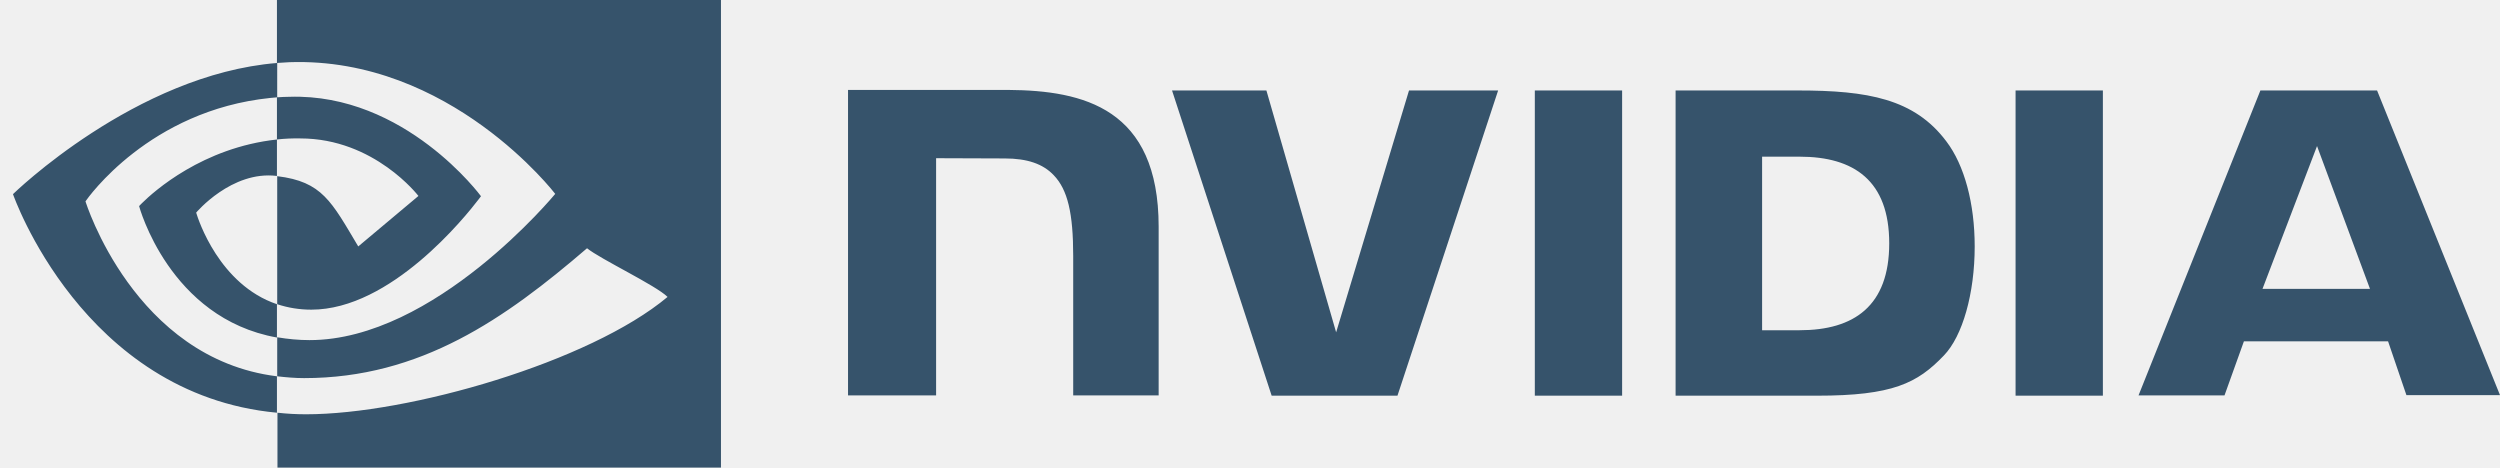
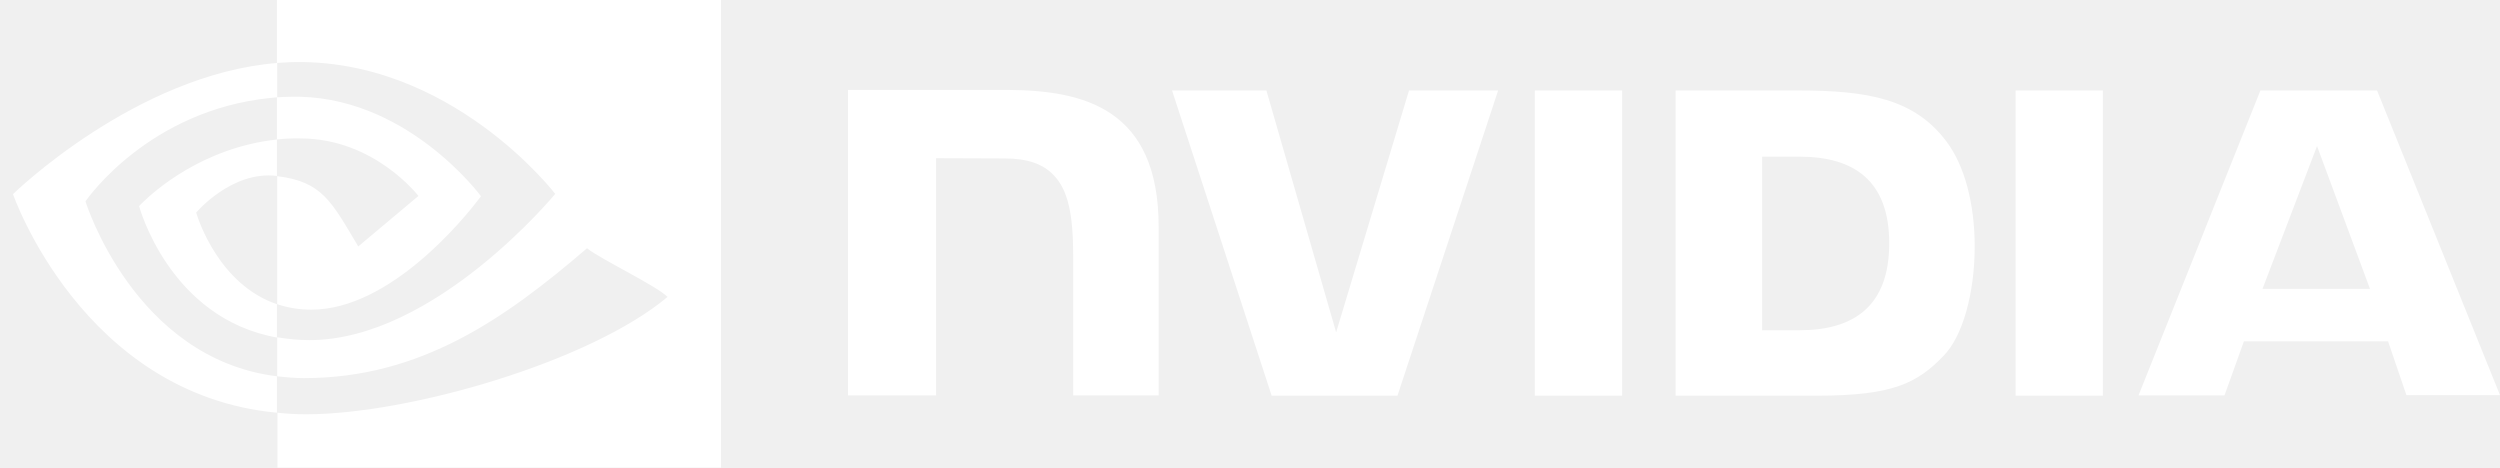
<svg xmlns="http://www.w3.org/2000/svg" width="139" height="26">
-   <path d="M40.086 0v26H15.427v-3.053c.522.058 1.043.087 1.594.087 5.708 0 15.777-2.908 20.095-6.525-.638-.637-3.724-2.098-4.477-2.706-4.55 3.907-9.243 7.22-15.734 7.22-.493 0-1-.044-1.492-.101v-2.17c.594.1 1.188.158 1.796.158 6.969 0 13.662-8.13 13.662-8.13s-5.838-7.626-14.777-7.322l-.696.043V0h24.688zM15.413 3.501l-.001 1.909-.014.001v.001l-.37.034c-6.73.69-10.15 5.567-10.275 5.748-.003.005 2.706 8.744 10.645 9.728v2.025C4.576 21.934.722 10.794.722 10.794s6.81-6.656 14.69-7.293zM90.19 5.03V22h-4.854V5.029h4.854zm9.78 0c3.876 0 6.47.46 8.249 2.833 1.005 1.323 1.574 3.452 1.574 5.84 0 2.603-.67 4.99-1.72 6.069C106.6 21.31 105.23 22 101.033 22h-7.87V5.029zm-29.558 0l3.877 13.447L78.341 5.03h4.955L77.699 22h-6.995L65.165 5.029h5.247zm46.508 0V22h-4.854V5.029h4.854zM56.07 5c4.16.03 8.351 1.013 8.351 7.607v9.378h-4.751v-7.752c0-2.374-.306-3.682-1.079-4.488-.597-.633-1.472-.935-2.725-.935l-3.819-.014v13.189h-4.897V5zm76.094.028L139 21.97h-5.203l-1.02-2.991h-8.016l-1.079 3.006h-4.78l6.777-16.957h6.486zM15.398 7.755v2.026h-.014c-2.507-.304-4.477 2.04-4.477 2.04l.008.027c.106.351 1.272 3.978 4.483 5.066v1.852c-5.998-1.071-7.664-7.307-7.664-7.307l.07-.074.089-.089c.663-.656 3.376-3.091 7.505-3.54zm84.659.956h-2.084v9.65h2.084c3.031 0 4.984-1.352 4.984-4.832 0-3.48-1.953-4.818-4.984-4.818zm-73.315 2.198l-.019.027-.099.131c-.743.976-4.891 6.15-9.313 6.15-.652 0-1.29-.1-1.898-.303V9.795c2.506.304 3.013 1.404 4.506 3.907l3.346-2.807s-2.448-3.198-6.563-3.198a9.832 9.832 0 00-1.304.058V5.412h.015l-.001-.002.334-.019c.116-.005.232-.009.348-.009 6.432-.202 10.648 5.527 10.648 5.527zm102.085-2.788l-3.032 7.94h5.976l-2.944-7.94z" fill="#36536B" fill-rule="nonzero" />
+   <path d="M40.086 0v26H15.427v-3.053c.522.058 1.043.087 1.594.087 5.708 0 15.777-2.908 20.095-6.525-.638-.637-3.724-2.098-4.477-2.706-4.55 3.907-9.243 7.22-15.734 7.22-.493 0-1-.044-1.492-.101v-2.17c.594.1 1.188.158 1.796.158 6.969 0 13.662-8.13 13.662-8.13s-5.838-7.626-14.777-7.322l-.696.043V0h24.688zM15.413 3.501l-.001 1.909-.014.001v.001l-.37.034c-6.73.69-10.15 5.567-10.275 5.748-.003.005 2.706 8.744 10.645 9.728v2.025C4.576 21.934.722 10.794.722 10.794s6.81-6.656 14.69-7.293zM90.19 5.03V22h-4.854V5.029h4.854zm9.78 0c3.876 0 6.47.46 8.249 2.833 1.005 1.323 1.574 3.452 1.574 5.84 0 2.603-.67 4.99-1.72 6.069C106.6 21.31 105.23 22 101.033 22h-7.87V5.029zm-29.558 0l3.877 13.447L78.341 5.03h4.955L77.699 22h-6.995L65.165 5.029h5.247zm46.508 0V22h-4.854V5.029h4.854zM56.07 5c4.16.03 8.351 1.013 8.351 7.607v9.378h-4.751v-7.752c0-2.374-.306-3.682-1.079-4.488-.597-.633-1.472-.935-2.725-.935l-3.819-.014v13.189h-4.897V5zm76.094.028L139 21.97h-5.203l-1.02-2.991h-8.016l-1.079 3.006h-4.78l6.777-16.957h6.486zM15.398 7.755v2.026h-.014c-2.507-.304-4.477 2.04-4.477 2.04l.008.027c.106.351 1.272 3.978 4.483 5.066v1.852c-5.998-1.071-7.664-7.307-7.664-7.307l.07-.074.089-.089c.663-.656 3.376-3.091 7.505-3.54zm84.659.956h-2.084v9.65h2.084c3.031 0 4.984-1.352 4.984-4.832 0-3.48-1.953-4.818-4.984-4.818zm-73.315 2.198l-.019.027-.099.131c-.743.976-4.891 6.15-9.313 6.15-.652 0-1.29-.1-1.898-.303V9.795c2.506.304 3.013 1.404 4.506 3.907l3.346-2.807s-2.448-3.198-6.563-3.198a9.832 9.832 0 00-1.304.058V5.412h.015l-.001-.002.334-.019c.116-.005.232-.009.348-.009 6.432-.202 10.648 5.527 10.648 5.527zm102.085-2.788l-3.032 7.94h5.976l-2.944-7.94z" fill="#fff" fill-rule="nonzero" />
</svg>
